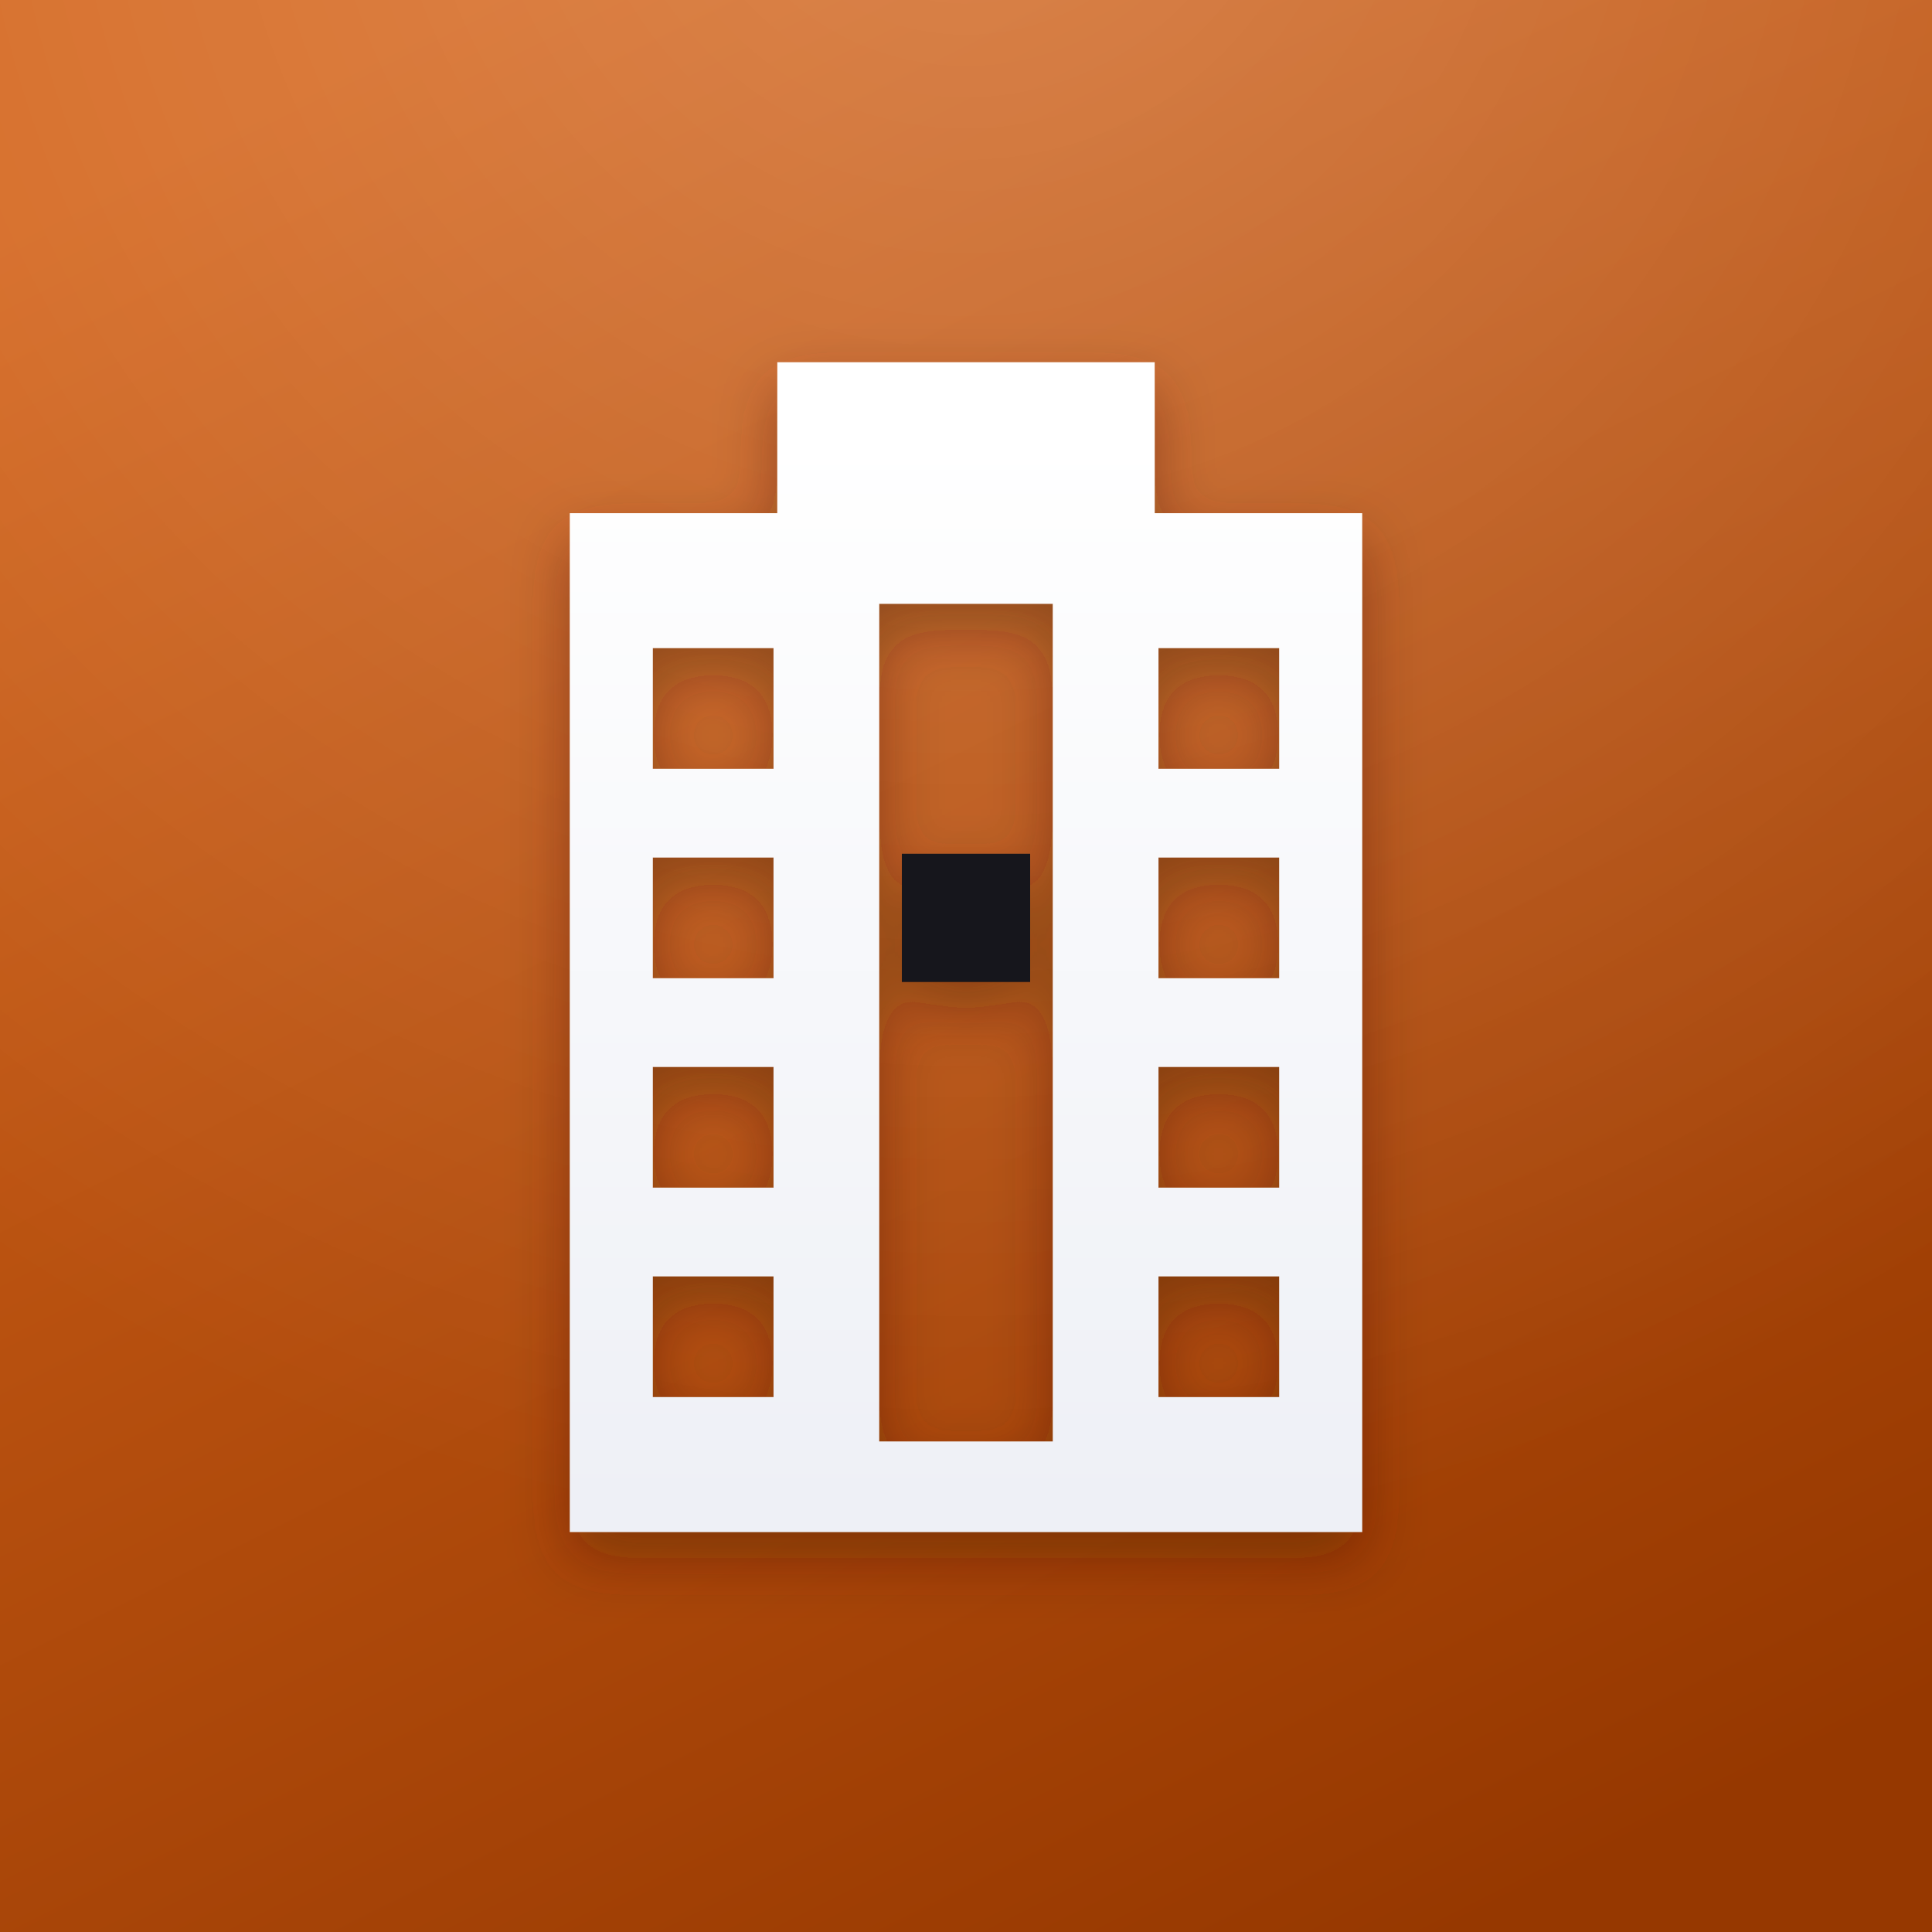
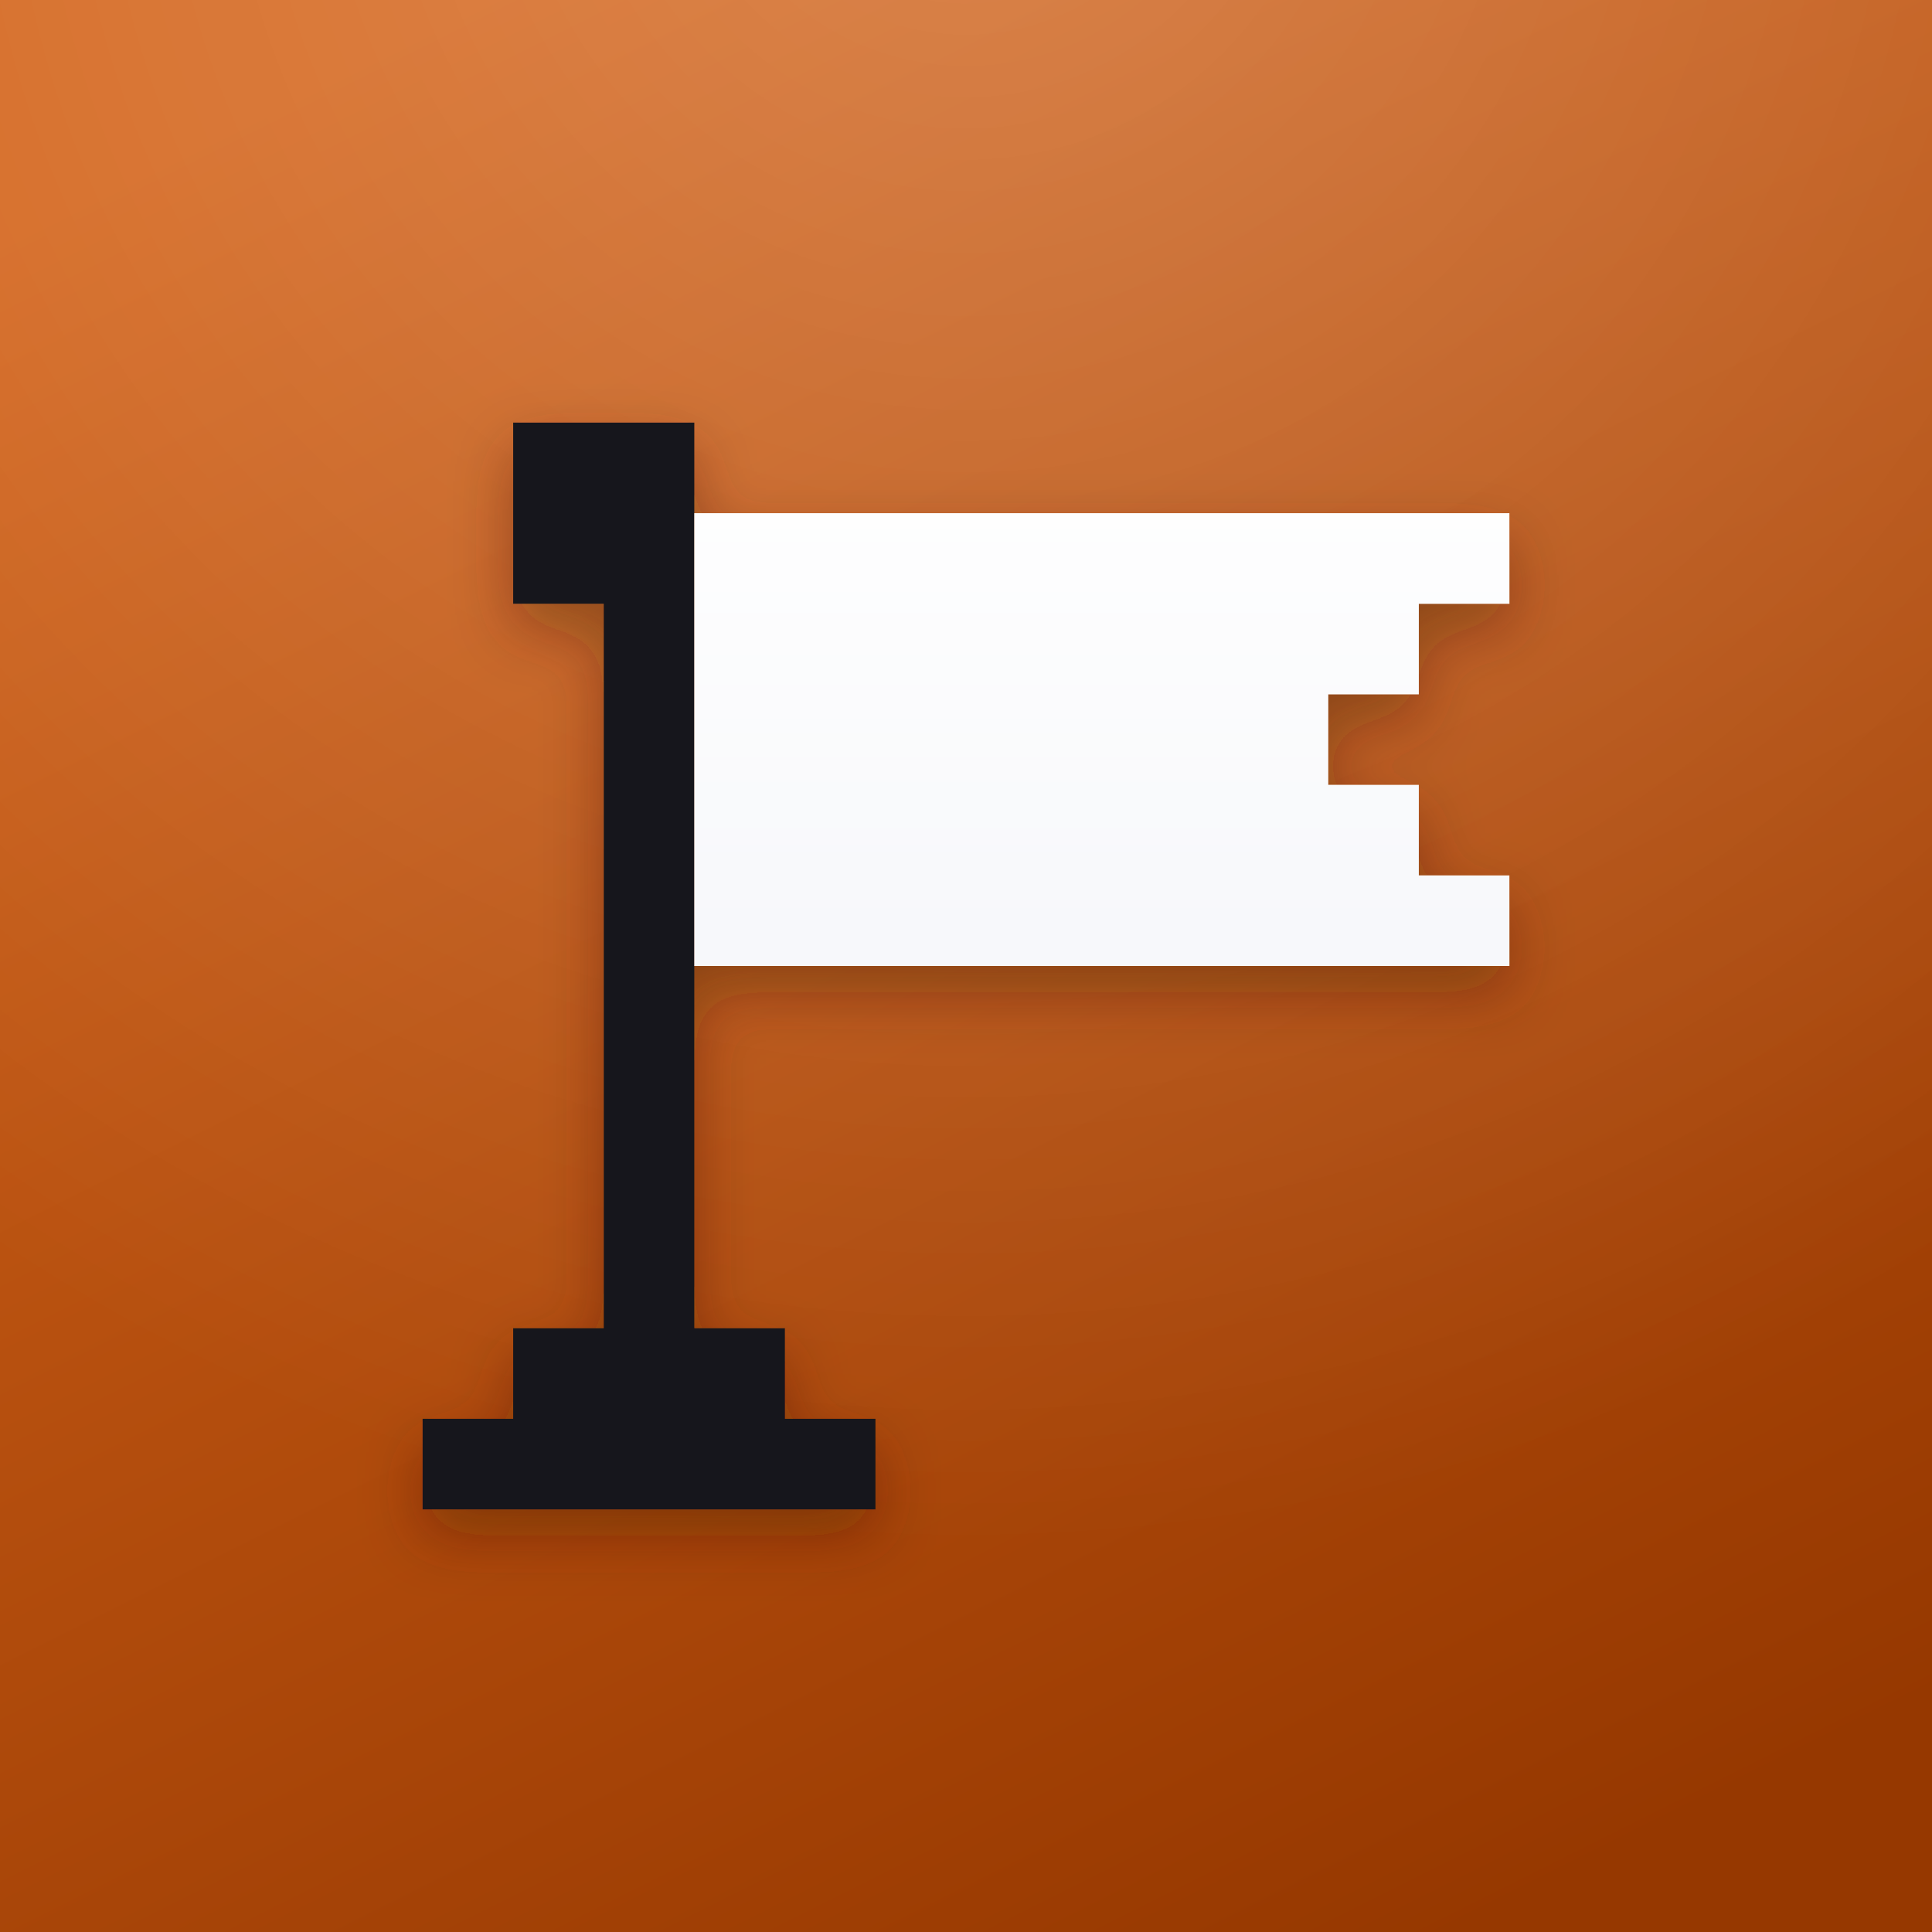
<svg xmlns="http://www.w3.org/2000/svg" width="1024" height="1024" viewBox="0 0 1024 1024">
  <defs>
    <linearGradient id="gAwerkling" x1="0.25" y1="0" x2="0.75" y2="1">
      <stop offset="0" stop-color="#d4651c" />
      <stop offset="1" stop-color="#963800" />
    </linearGradient>
    <linearGradient id="wAwerkling" gradientUnits="userSpaceOnUse" x1="0" y1="230" x2="0" y2="800">
      <stop offset="0" stop-color="#ffffff" />
      <stop offset="1" stop-color="#eef0f6" />
    </linearGradient>
    <radialGradient id="sAwerkling" cx="0.5" cy="-0.1" r="0.9">
      <stop offset="0" stop-color="#fff" stop-opacity="0.22" />
      <stop offset="1" stop-color="#fff" stop-opacity="0" />
    </radialGradient>
    <filter id="dAwerkling" x="-20%" y="-20%" width="140%" height="140%">
      <feGaussianBlur in="SourceAlpha" stdDeviation="16" result="b" />
      <feOffset in="b" dy="14" result="o" />
      <feFlood flood-color="#3d1600" flood-opacity="0.38" result="c" />
      <feComposite in="c" in2="o" operator="in" result="s" />
      <feMerge>
        <feMergeNode in="s" />
        <feMergeNode in="SourceGraphic" />
      </feMerge>
    </filter>
  </defs>
  <g>
    <rect width="1024" height="1024" fill="url(#gAwerkling)" />
    <rect width="1024" height="1024" fill="url(#sAwerkling)" />
    <g filter="url(#dAwerkling)">
      <g transform="translate(512 512) scale(1) translate(-512 -512)">
-         <mask id="wkAwerkling">
-           <rect width="1024" height="1024" fill="#fff" />
-           <rect x="466" y="320" width="92" height="444" fill="#000" />
-           <rect x="346" y="343.5" width="64" height="64" fill="#000" />
-           <rect x="614" y="343.5" width="64" height="64" fill="#000" />
-           <rect x="346" y="454.5" width="64" height="64" fill="#000" />
-           <rect x="614" y="454.5" width="64" height="64" fill="#000" />
-           <rect x="346" y="565.5" width="64" height="64" fill="#000" />
-           <rect x="614" y="565.5" width="64" height="64" fill="#000" />
-           <rect x="346" y="676.5" width="64" height="64" fill="#000" />
-           <rect x="614" y="676.5" width="64" height="64" fill="#000" />
-         </mask>
-         <g mask="url(#wkAwerkling)">
-           <path d="M302 812V272H412V192H612V272H722V812Z" fill="url(#wAwerkling)" />
-         </g>
-         <rect x="478" y="452.5" width="68" height="68" fill="#15181d" />
+         <path d="M272 224h96v48h-96ZM272 272h96v48h-96ZM320 320h48v48h-48ZM320 368h48v48h-48ZM320 416h48v48h-48ZM320 464h48v48h-48ZM320 512h48v48h-48ZM320 560h48v48h-48ZM320 608h48v48h-48ZM320 656h48v48h-48ZM272 704h144v48h-144ZM224 752h240v48h-240Z" fill="#15181d" />
+         <path d="M368 272h432v48h-432ZM368 320h384v48h-384ZM368 368h336v48h-336ZM368 416h384v48h-384ZM368 464h432v48h-432Z" fill="url(#wAwerkling)" />
      </g>
    </g>
  </g>
</svg>
